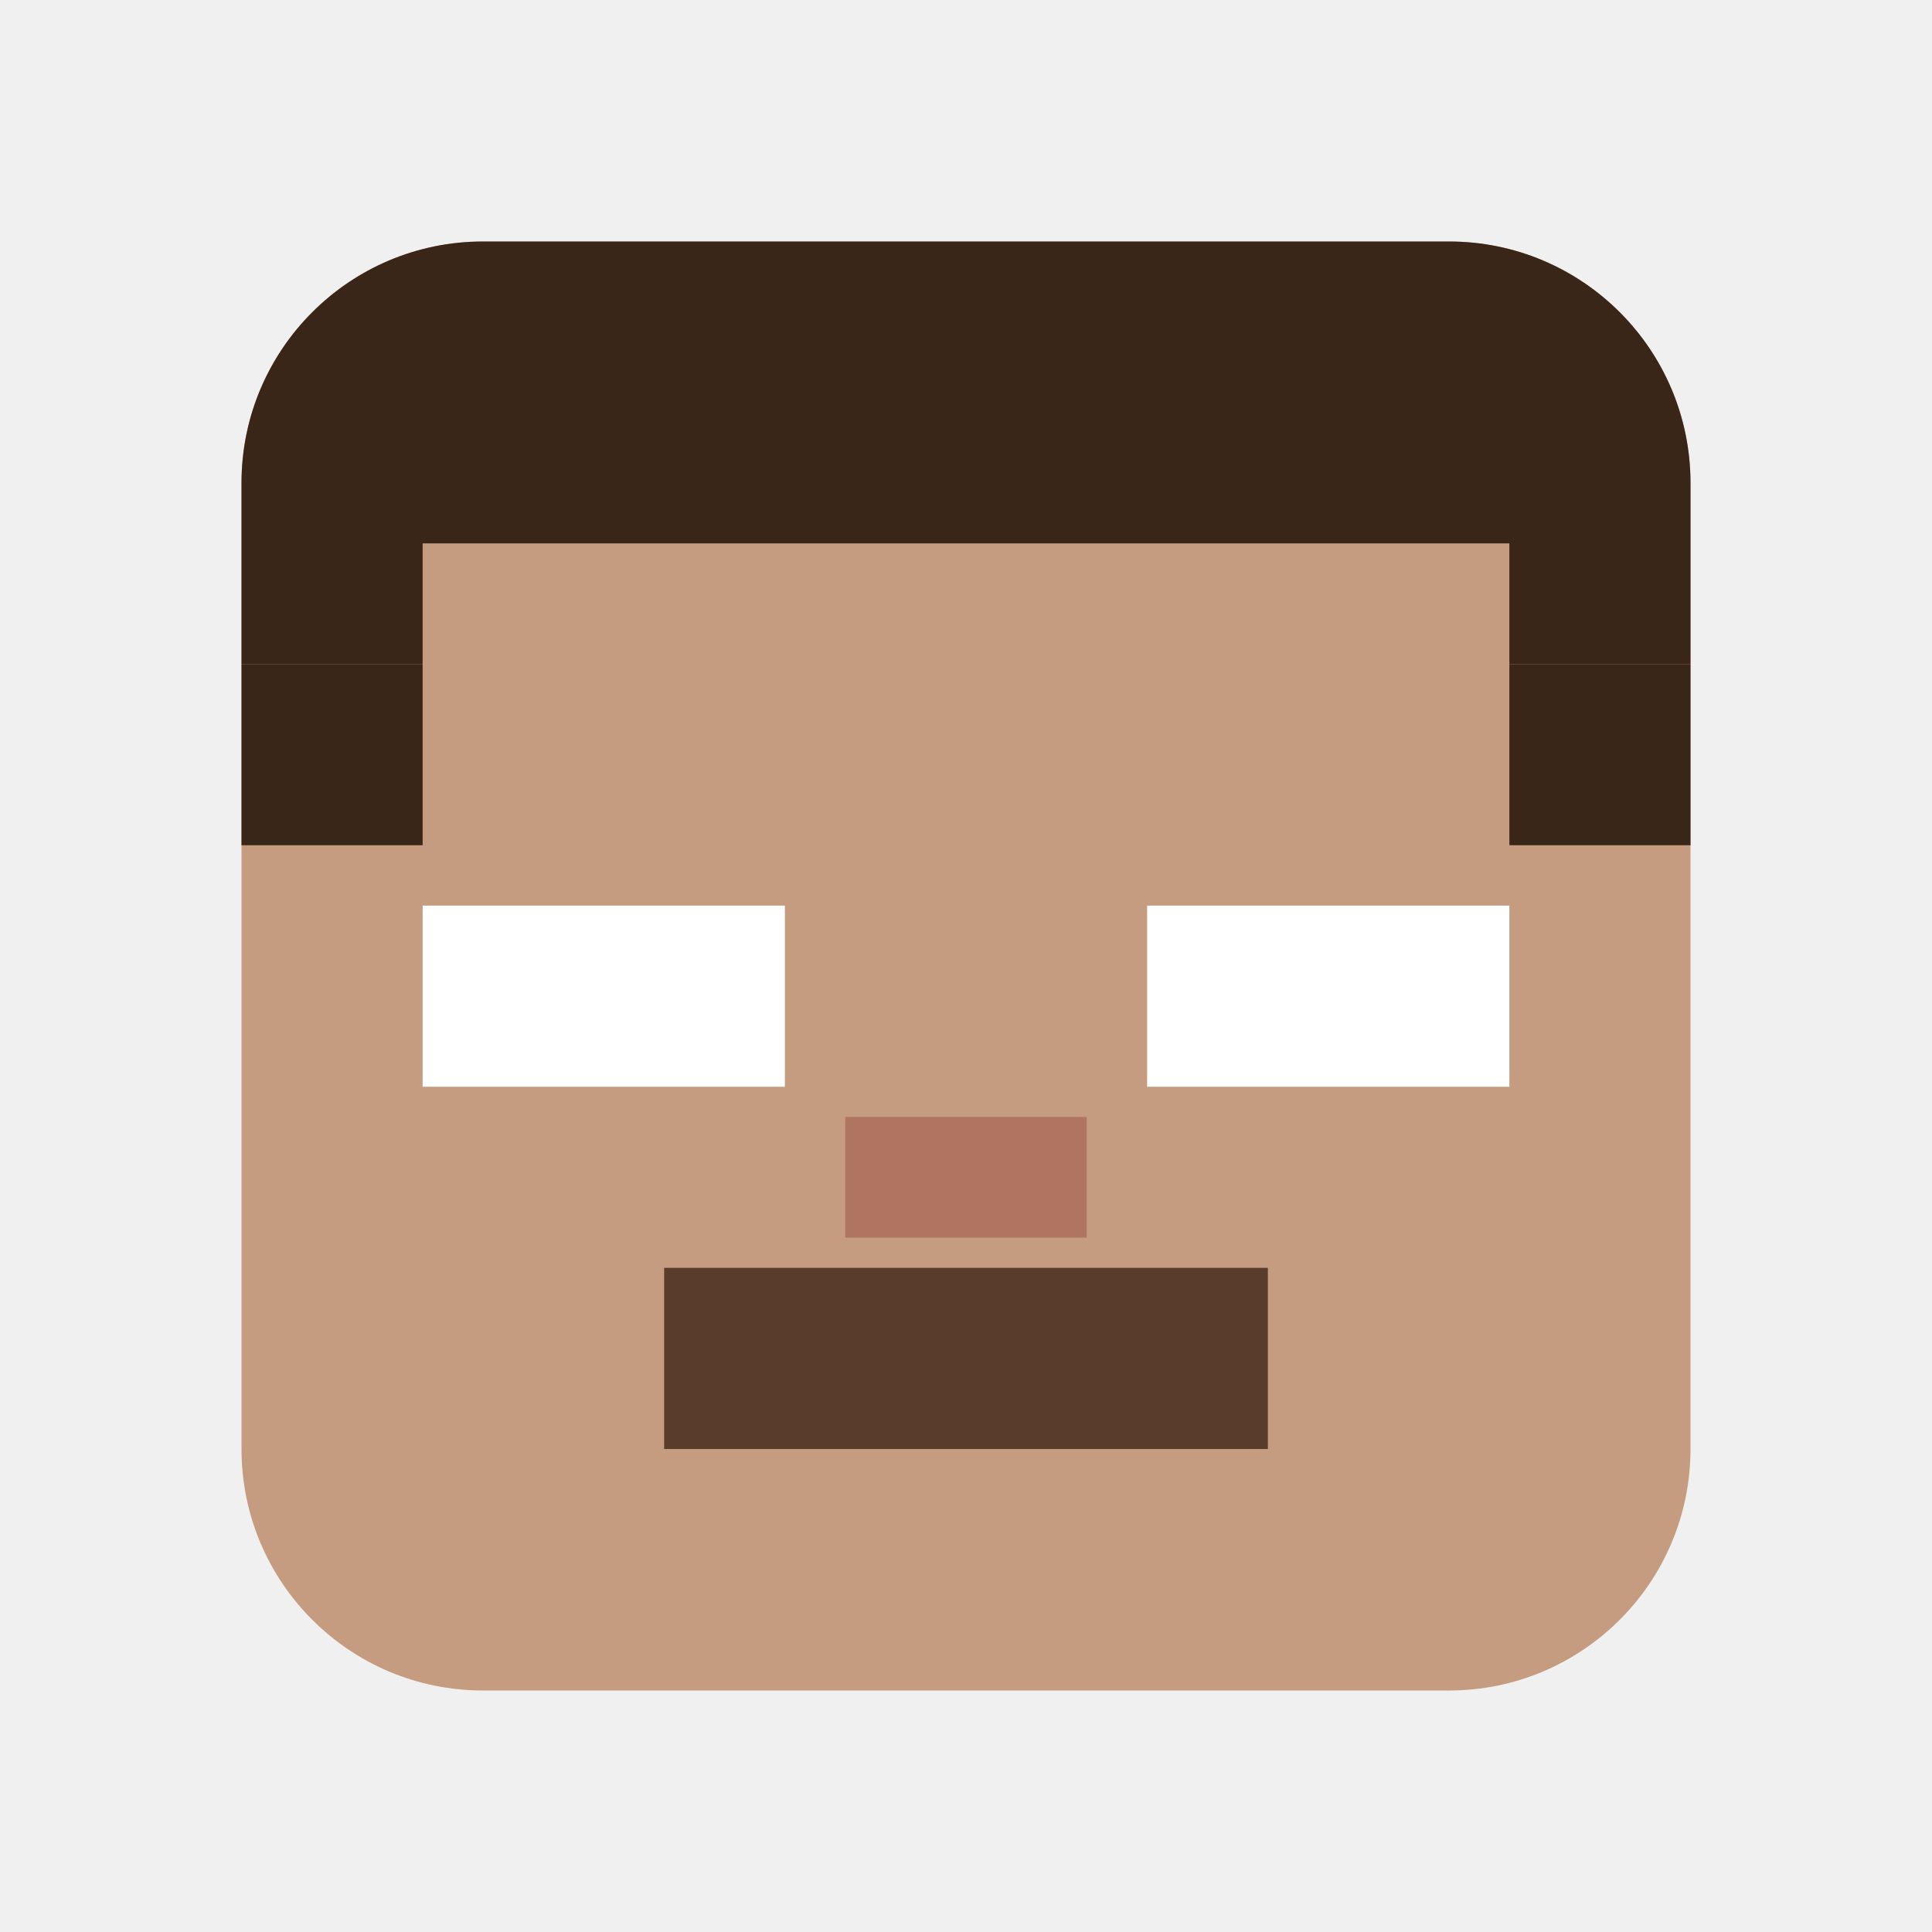
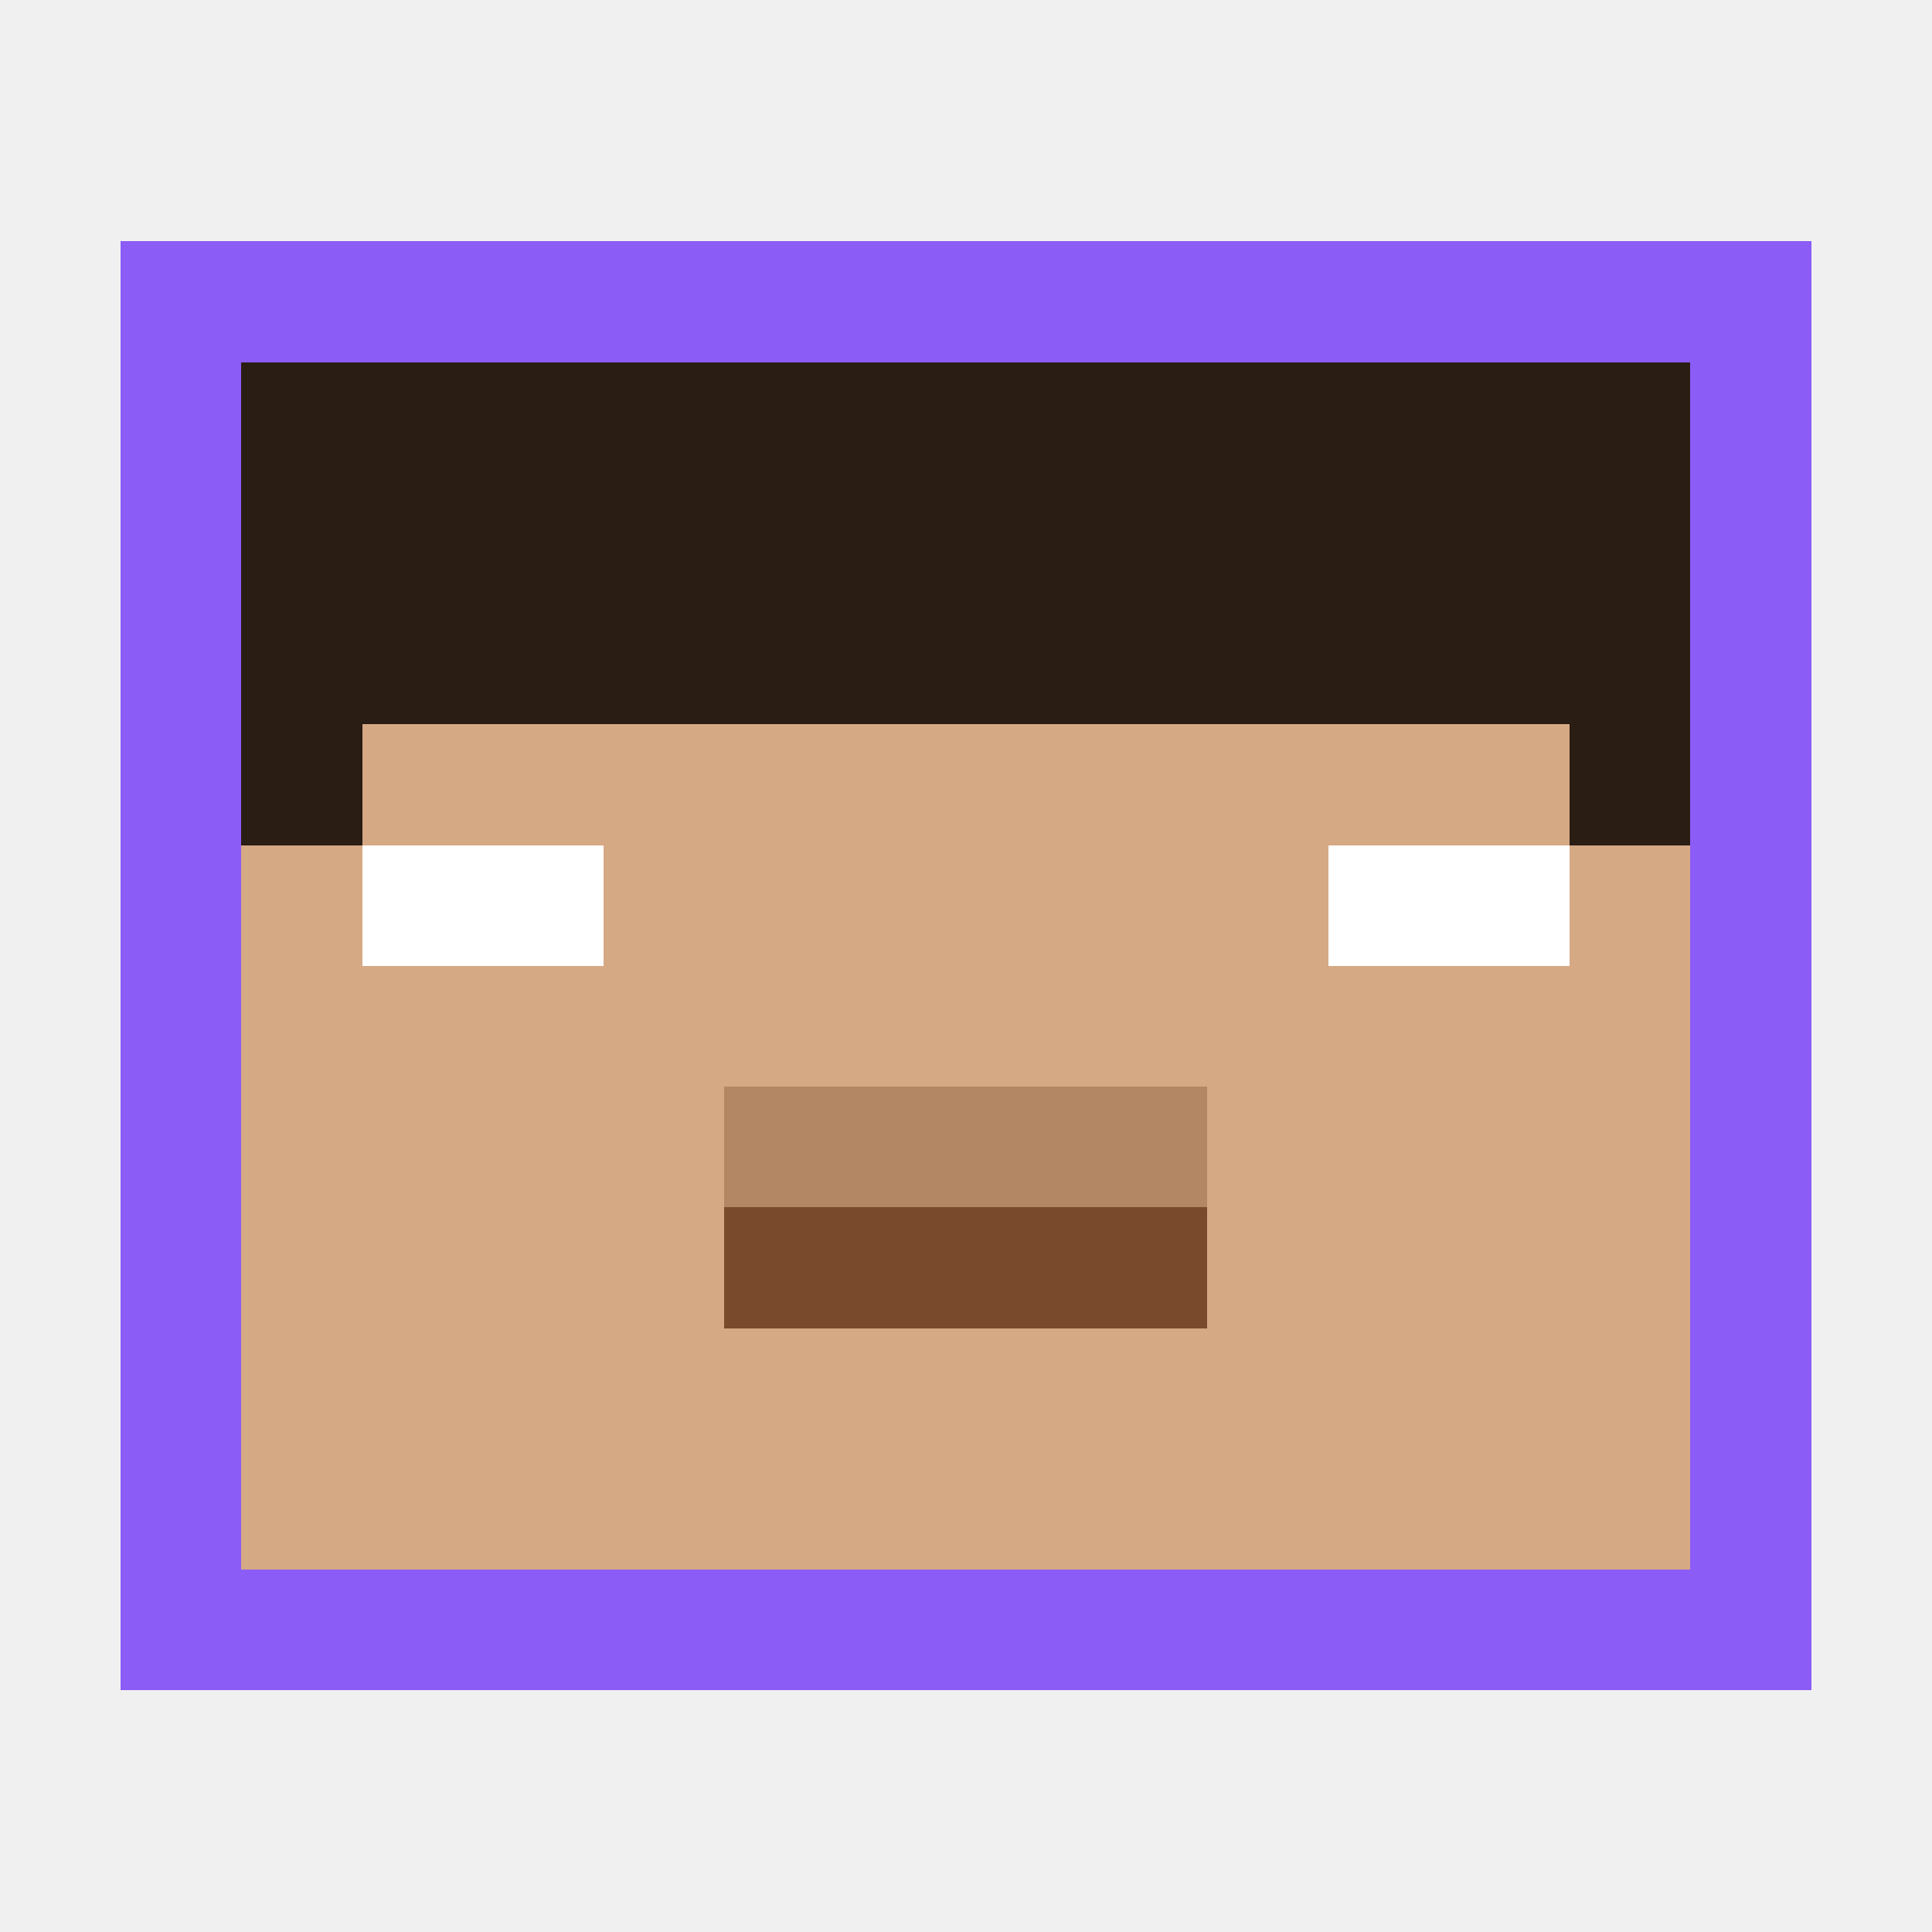
- <svg xmlns="http://www.w3.org/2000/svg" viewBox="0 0 64 64" stroke-linecap="round" stroke-linejoin="round">
-   <defs>
-     <clipPath id="t">
-       <rect x="8" y="8" width="48" height="48" rx="8" />
-     </clipPath>
-   </defs>
-   <rect fill="#c69c80" x="8" y="8" width="48" height="48" rx="8" />
-   <g clip-path="url(#t)">
-     <path fill="#3a2618" d="M0 0 H64 V22 H50 V18 H14 V22 H0 Z" />
-     <rect fill="#3a2618" x="8" y="22" width="6" height="6" />
-     <rect fill="#3a2618" x="50" y="22" width="6" height="6" />
-     <rect fill="#ffffff" x="14" y="30" width="12" height="6" />
-     <rect fill="#ffffff" x="38" y="30" width="12" height="6" />
-     <rect fill="#b07560" x="28" y="37" width="8" height="4" />
-     <path fill="#5a3c2a" d="M22 42 H42 V48 H22 Z" />
-   </g>
+ <svg xmlns="http://www.w3.org/2000/svg" viewBox="0 0 64 64" shape-rendering="crispEdges">
+   <path fill="#8b5cf6" d="M4 8h56v4h-56zM4 12h4v4h-4zM56 12h4v4h-4zM4 16h4v4h-4zM56 16h4v4h-4zM4 20h4v4h-4zM56 20h4v4h-4zM4 24h4v4h-4zM56 24h4v4h-4zM4 28h4v4h-4zM56 28h4v4h-4zM4 32h4v4h-4zM56 32h4v4h-4zM4 36h4v4h-4zM56 36h4v4h-4zM4 40h4v4h-4zM56 40h4v4h-4zM4 44h4v4h-4zM56 44h4v4h-4zM4 48h4v4h-4zM56 48h4v4h-4zM4 52h56v4h-56z" />
+   <path fill="#2a1d14" d="M8 12h48v4h-48zM8 16h48v4h-48zM8 20h48v4h-48zM8 24h4v4h-4zM52 24h4v4h-4z" />
+   <path fill="#d6a985" d="M12 24h40v4h-40zM8 28h4v4h-4zM20 28h24v4h-24zM52 28h4v4h-4zM8 32h48v4h-48zM8 36h16v4h-16zM40 36h16v4h-16zM8 40h16v4h-16zM40 40h16v4h-16zM8 44h48v4h-48zM8 48h48v4h-48z" />
+   <path fill="#ffffff" d="M12 28h8v4h-8zM44 28h8v4h-8z" />
+   <path fill="#b48764" d="M24 36h16v4h-16z" />
+   <path fill="#7a4a2c" d="M24 40h16v4h-16z" />
</svg>
